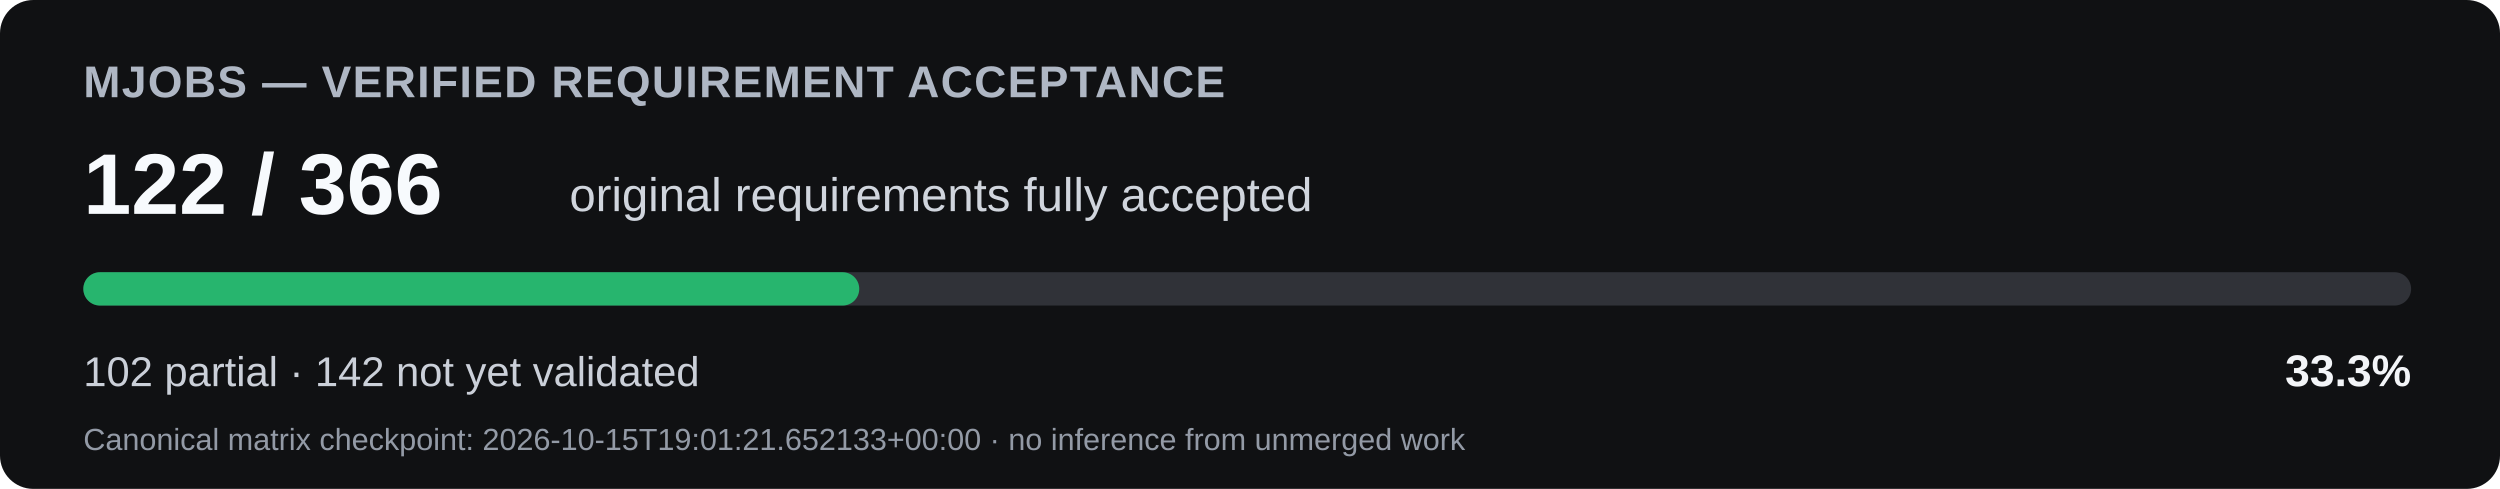
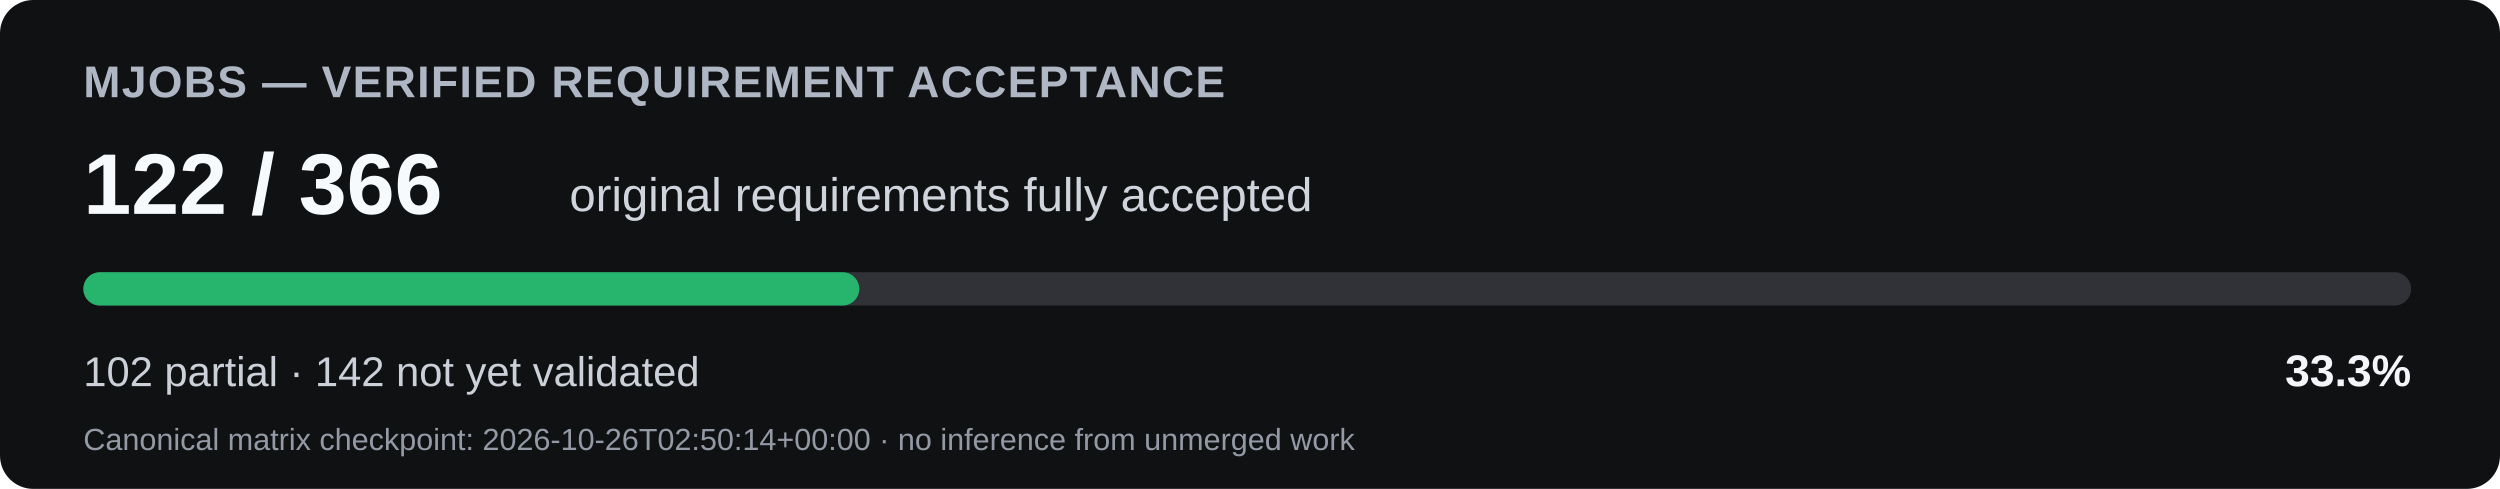
- <svg xmlns="http://www.w3.org/2000/svg" role="img" aria-label="MJobs accepted 122 of 366 requirements; 102 partial, 142 not run, 33.3% accepted; matrix as of 2026-10-15T19:01:21.652133+00:00" viewBox="0 0 900 176" width="900" height="176">
+ <svg xmlns="http://www.w3.org/2000/svg" role="img" aria-label="MJobs accepted 122 of 366 requirements; 102 partial, 142 not run, 33.3% accepted; matrix as of 2026-10-26T02:50:14+00:00" viewBox="0 0 900 176" width="900" height="176">
  <rect x="0" y="0" width="900" height="176" rx="12" fill="#101113" />
  <g font-family="-apple-system,BlinkMacSystemFont,Segoe UI,Arial,sans-serif">
    <text x="30" y="35" font-size="16" font-weight="600" letter-spacing="0.5" fill="#AFB7C4">MJOBS — VERIFIED REQUIREMENT ACCEPTANCE</text>
    <text x="30" y="77" font-size="31" font-weight="700" fill="#F7FAFD">122 / 366</text>
    <text x="205" y="76" font-size="17" fill="#D0D5DD">original requirements fully accepted</text>
    <rect x="30" y="98" width="838" height="12" rx="6" fill="#303238" />
    <rect x="30" y="98" width="279.33" height="12" rx="6" fill="#27B56E" />
    <text x="30" y="139" font-size="15" fill="#CBD0D9">102 partial · 142 not yet validated</text>
    <text x="868" y="139" text-anchor="end" font-size="16" font-weight="700" fill="#F3F5F8">33.3%</text>
-     <text x="30" y="162" font-size="11" fill="#939AA6">Canonical matrix checkpoint: 2026-10-15T19:01:21.652133+00:00 · no inference from unmerged work</text>
+     <text x="30" y="162" font-size="11" fill="#939AA6">Canonical matrix checkpoint: 2026-10-26T02:50:14+00:00 · no inference from unmerged work</text>
  </g>
</svg>
